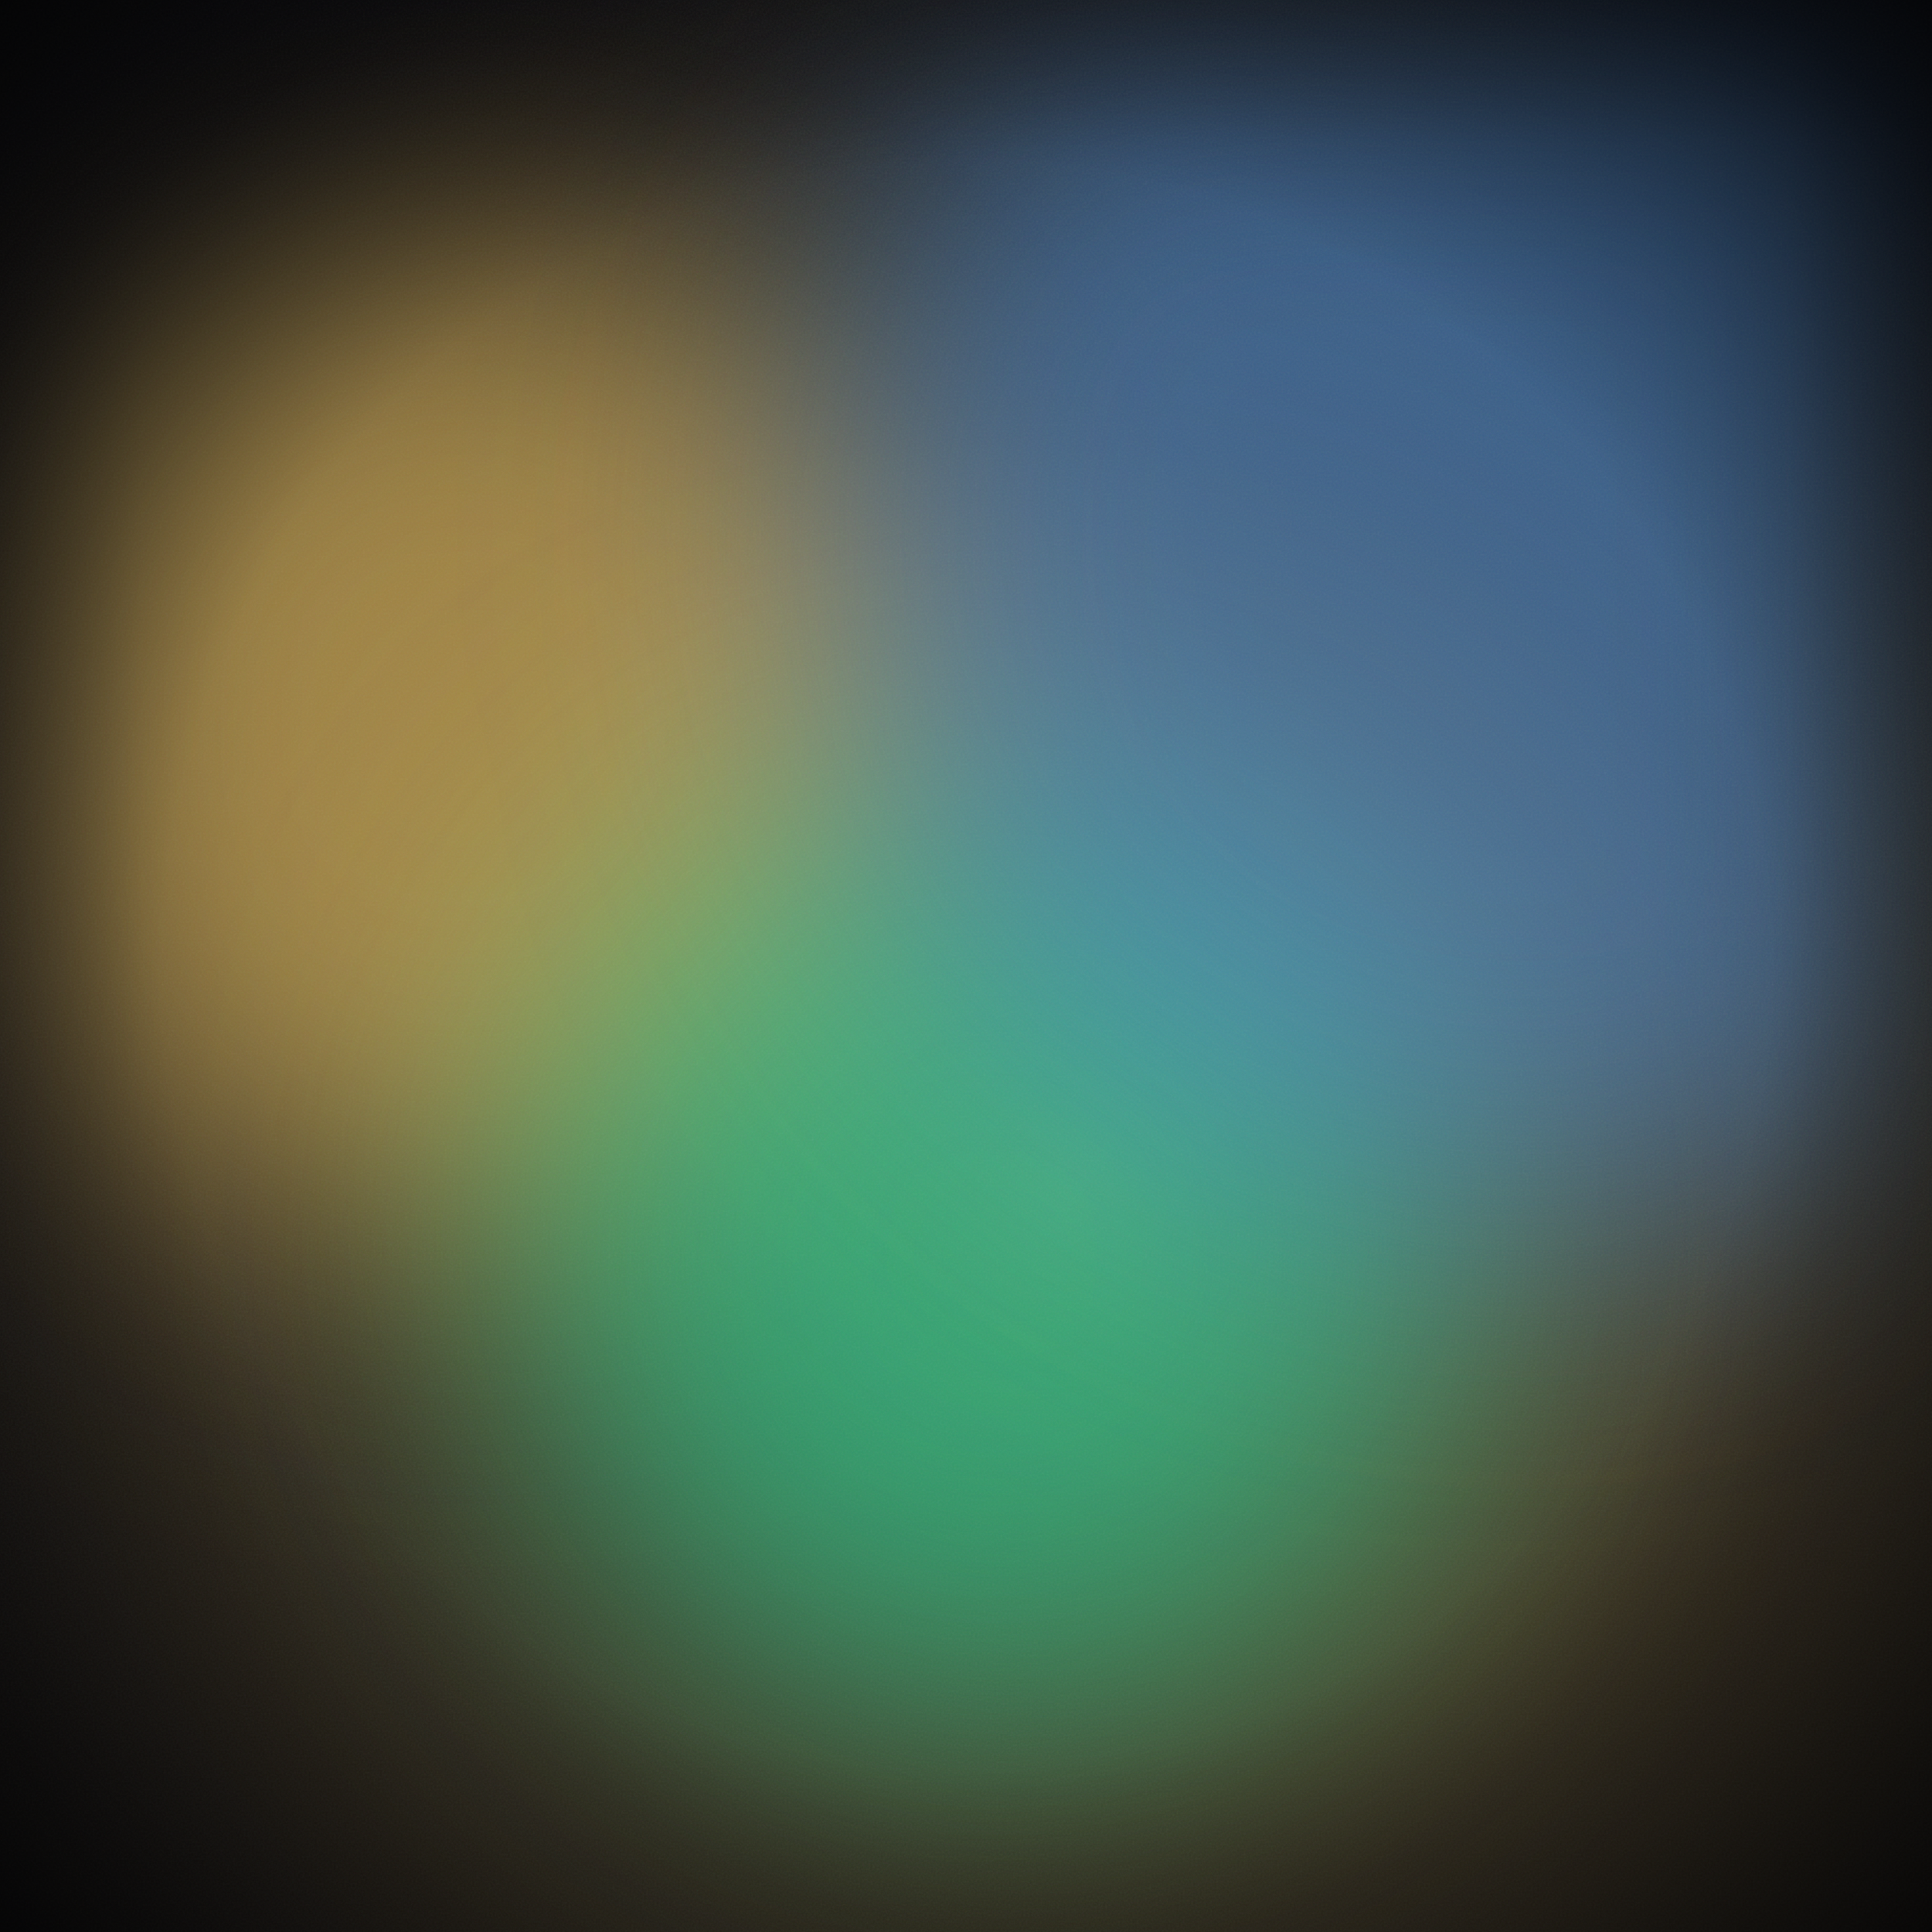
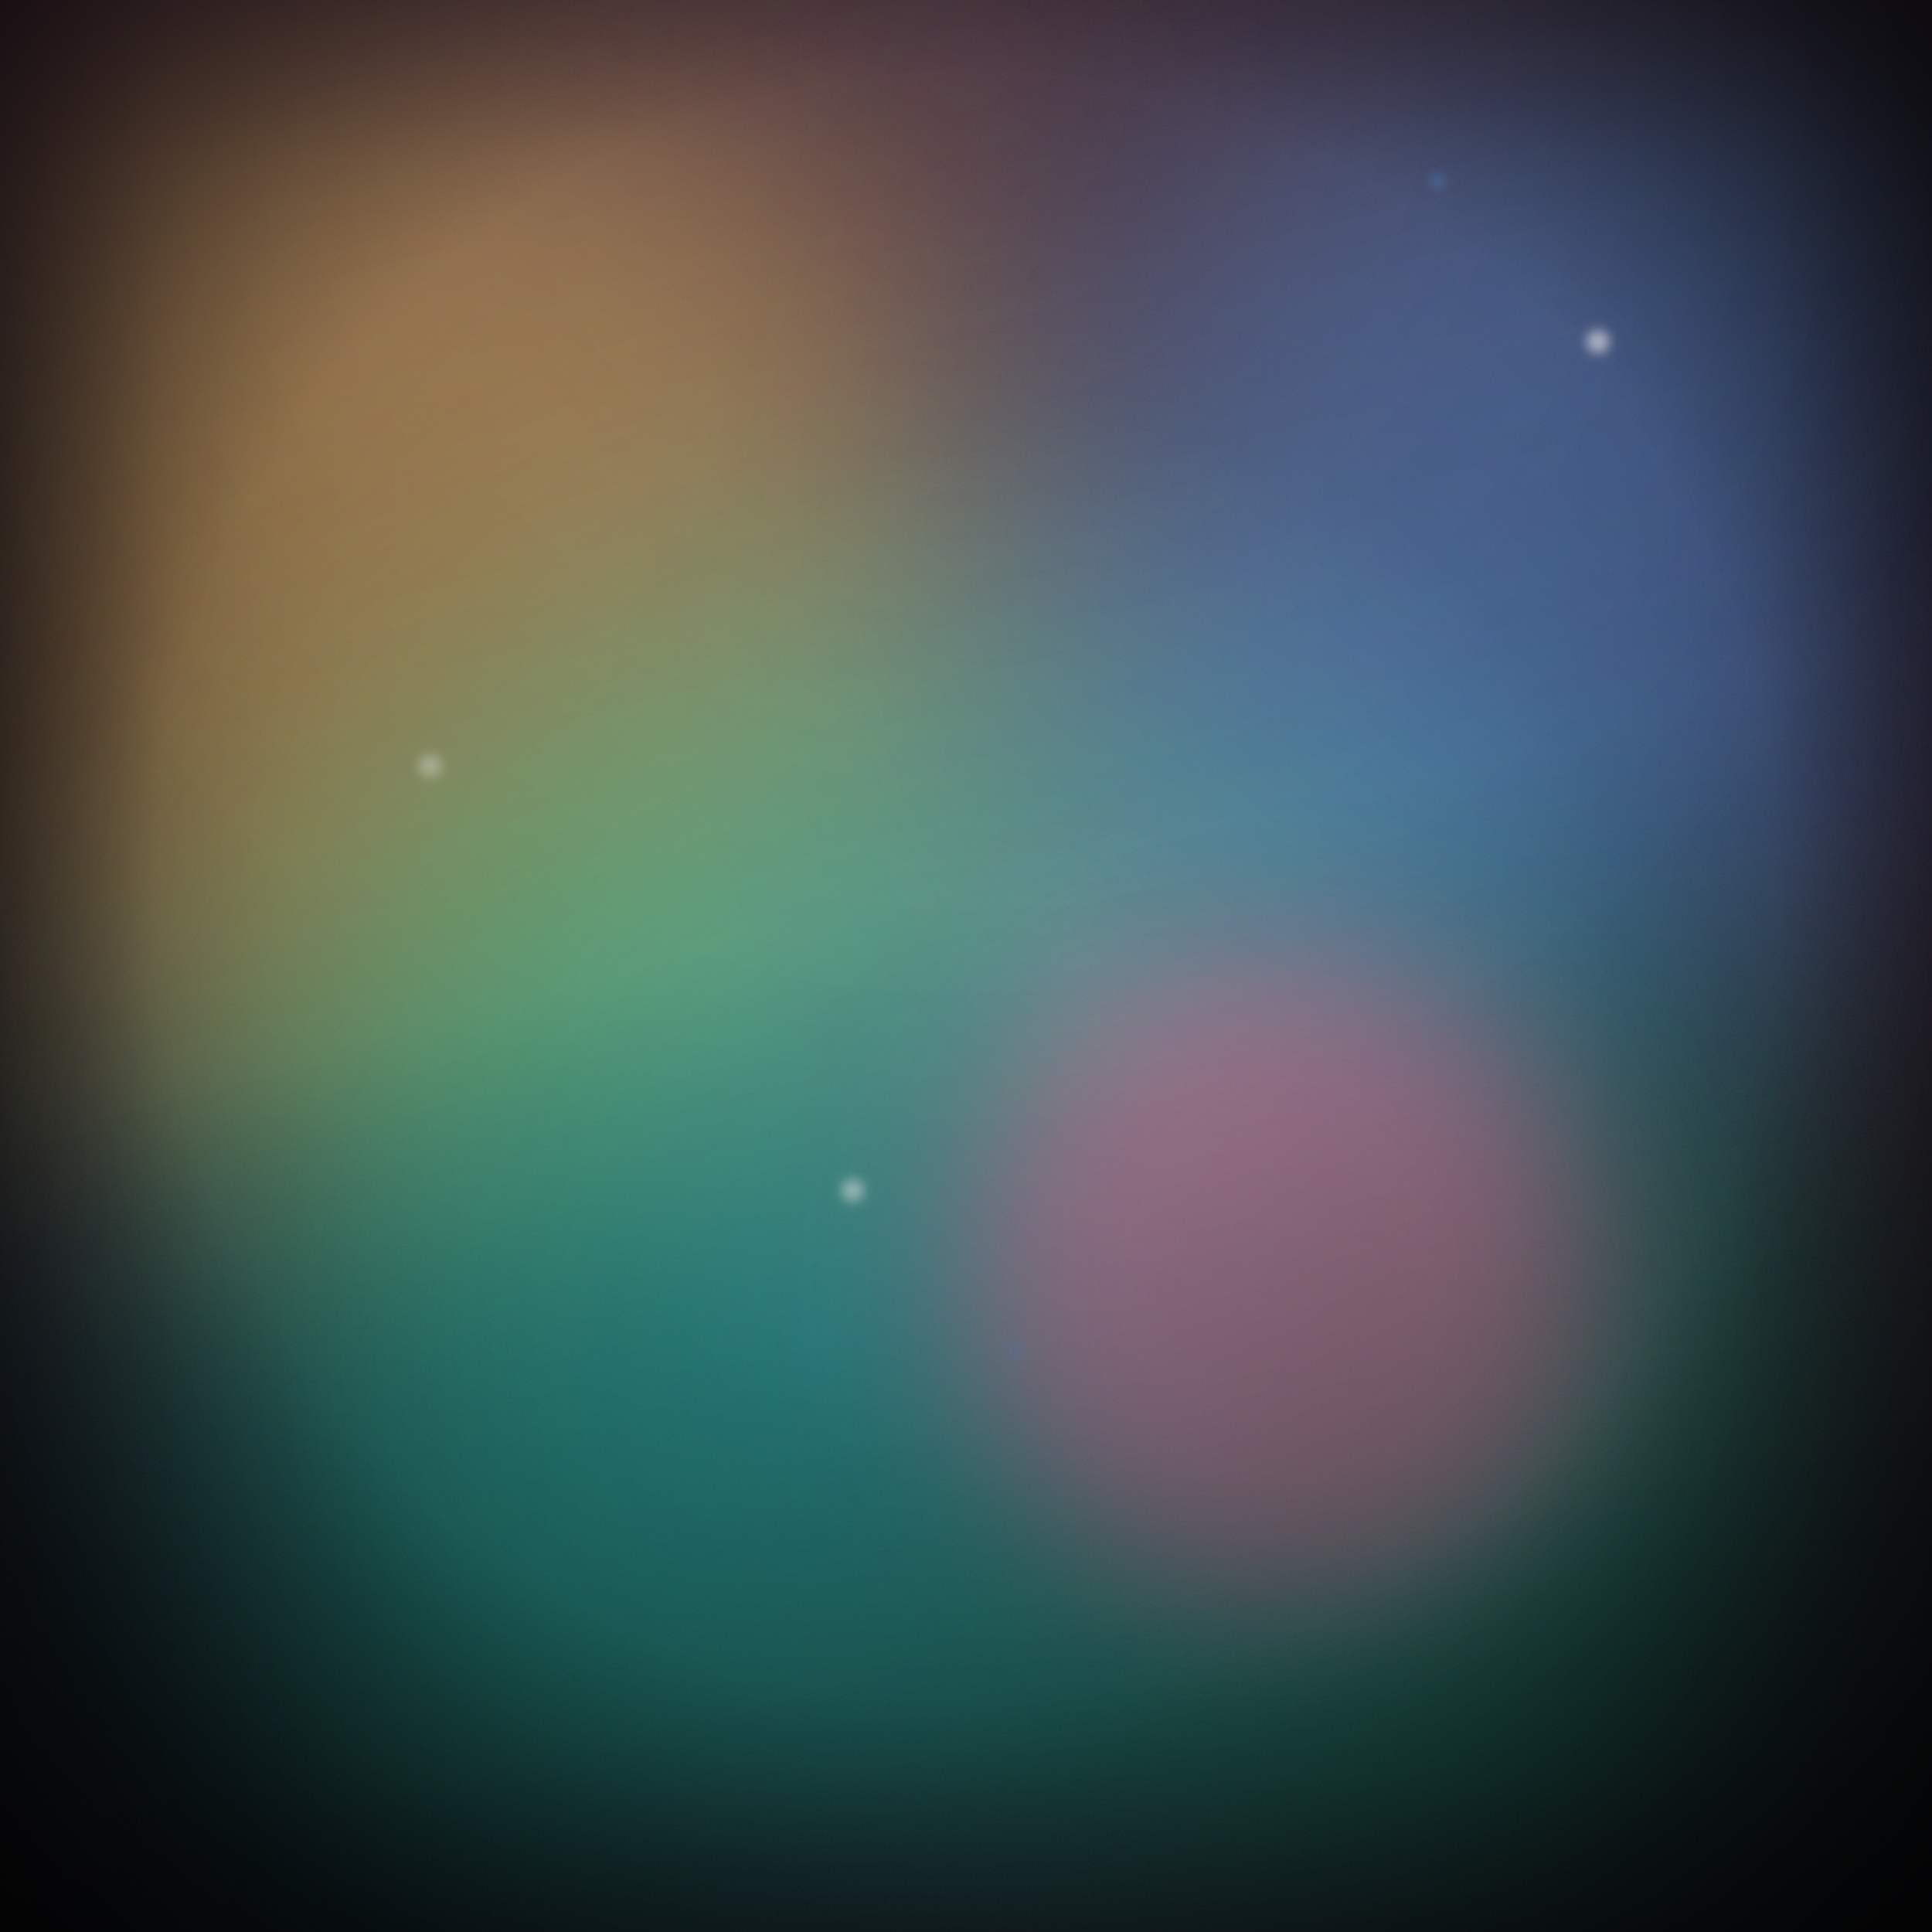
<svg xmlns="http://www.w3.org/2000/svg" width="1024" height="1024" viewBox="0 0 1024 1024">
  <defs>
-     <radialGradient id="mainGlow" cx="55.27%" cy="61.52%" r="70%">
-       <stop offset="0%" stop-color="#FFD166" stop-opacity="0.55" />
-       <stop offset="55%" stop-color="#FFD166" stop-opacity="0.18" />
-       <stop offset="100%" stop-color="#FFD166" stop-opacity="0" />
+     <linearGradient id="topWash" x1="0" y1="0" x2="0.25" y2="1">
+       <stop offset="0%" stop-color="#FF6B9D" stop-opacity="0.16" />
+       <stop offset="55%" stop-color="#0b0a10" stop-opacity="0" />
+       <stop offset="100%" stop-color="#000000" stop-opacity="0.35" />
+     </linearGradient>
+     <radialGradient id="mainGlow" cx="55.96%" cy="50.10%" r="62%">
+       <stop offset="0%" stop-color="#FF6B9D" stop-opacity="0.6" />
+       <stop offset="45%" stop-color="#FF6B9D" stop-opacity="0.18" />
+       <stop offset="100%" stop-color="#FF6B9D" stop-opacity="0" />
    </radialGradient>
-     <radialGradient id="vignette" cx="50%" cy="50%" r="75%">
-       <stop offset="55%" stop-color="#000000" stop-opacity="0" />
-       <stop offset="100%" stop-color="#000000" stop-opacity="0.85" />
+     <radialGradient id="emoGlow" cx="42.29%" cy="68.75%" r="50%">
+       <stop offset="0%" stop-color="#4A90E2" stop-opacity="0.42" />
+       <stop offset="55%" stop-color="#4A90E2" stop-opacity="0.1" />
+       <stop offset="100%" stop-color="#4A90E2" stop-opacity="0" />
    </radialGradient>
-     <filter id="orbBlur" x="-50%" y="-50%" width="200%" height="200%">
-       <feGaussianBlur stdDeviation="80" />
+     <radialGradient id="topLight" cx="50%" cy="4%" r="55%">
+       <stop offset="0%" stop-color="#FFFFFF" stop-opacity="0.1" />
+       <stop offset="100%" stop-color="#FFFFFF" stop-opacity="0" />
+     </radialGradient>
+     <radialGradient id="vignette" cx="50%" cy="46%" r="72%">
+       <stop offset="58%" stop-color="#000000" stop-opacity="0" />
+       <stop offset="100%" stop-color="#000000" stop-opacity="0.72" />
+     </radialGradient>
+     <filter id="orbBlur" x="-60%" y="-60%" width="220%" height="220%">
+       <feGaussianBlur stdDeviation="90" />
+     </filter>
+     <filter id="softBlur" x="-60%" y="-60%" width="220%" height="220%">
+       <feGaussianBlur stdDeviation="42" />
+     </filter>
+     <filter id="starBlur" x="-400%" y="-400%" width="900%" height="900%">
+       <feGaussianBlur stdDeviation="3" />
    </filter>
    <filter id="grain" x="0" y="0" width="100%" height="100%">
-       <feTurbulence type="fractalNoise" baseFrequency="0.9" numOctaves="2" stitchTiles="stitch" />
+       <feTurbulence type="fractalNoise" baseFrequency="0.85" numOctaves="2" stitchTiles="stitch" />
    </filter>
  </defs>
-   <rect width="1024" height="1024" fill="#0a0a0f" />
+   <rect width="1024" height="1024" fill="#0b0a10" />
  <rect width="1024" height="1024" fill="url(#mainGlow)" />
-   <circle cx="246" cy="386" r="266" fill="#FFD166" filter="url(#orbBlur)" opacity="0.55" />
-   <circle cx="526" cy="666" r="250" fill="#06D6A0" filter="url(#orbBlur)" opacity="0.55" />
-   <circle cx="806" cy="282" r="374" fill="#4A90E2" filter="url(#orbBlur)" opacity="0.55" />
-   <rect width="1024" height="1024" filter="url(#grain)" opacity="0.08" />
+   <rect width="1024" height="1024" fill="url(#emoGlow)" />
+   <circle cx="198" cy="306" r="326" fill="#FFD166" filter="url(#orbBlur)" opacity="0.5" />
+   <circle cx="529" cy="721" r="420" fill="#06D6A0" filter="url(#orbBlur)" opacity="0.42" />
+   <circle cx="833" cy="262" r="274" fill="#4A90E2" filter="url(#orbBlur)" opacity="0.5" />
+   <circle cx="680" cy="679" r="172" fill="#FF6B9D" filter="url(#softBlur)" opacity="0.5" />
+   <circle cx="847" cy="181" r="6" fill="#FFFFFF" filter="url(#starBlur)" opacity="0.63" />
+   <circle cx="538" cy="716" r="3" fill="#4A90E2" filter="url(#starBlur)" opacity="0.49" />
+   <circle cx="228" cy="406" r="6" fill="#FFFFFF" filter="url(#starBlur)" opacity="0.35" />
+   <circle cx="762" cy="96" r="3" fill="#4A90E2" filter="url(#starBlur)" opacity="0.66" />
+   <circle cx="452" cy="631" r="6" fill="#FFFFFF" filter="url(#starBlur)" opacity="0.52" />
+   <rect width="1024" height="1024" fill="url(#topWash)" />
+   <rect width="1024" height="1024" fill="url(#topLight)" />
+   <rect width="1024" height="1024" filter="url(#grain)" opacity="0.05" />
  <rect width="1024" height="1024" fill="url(#vignette)" />
</svg>
